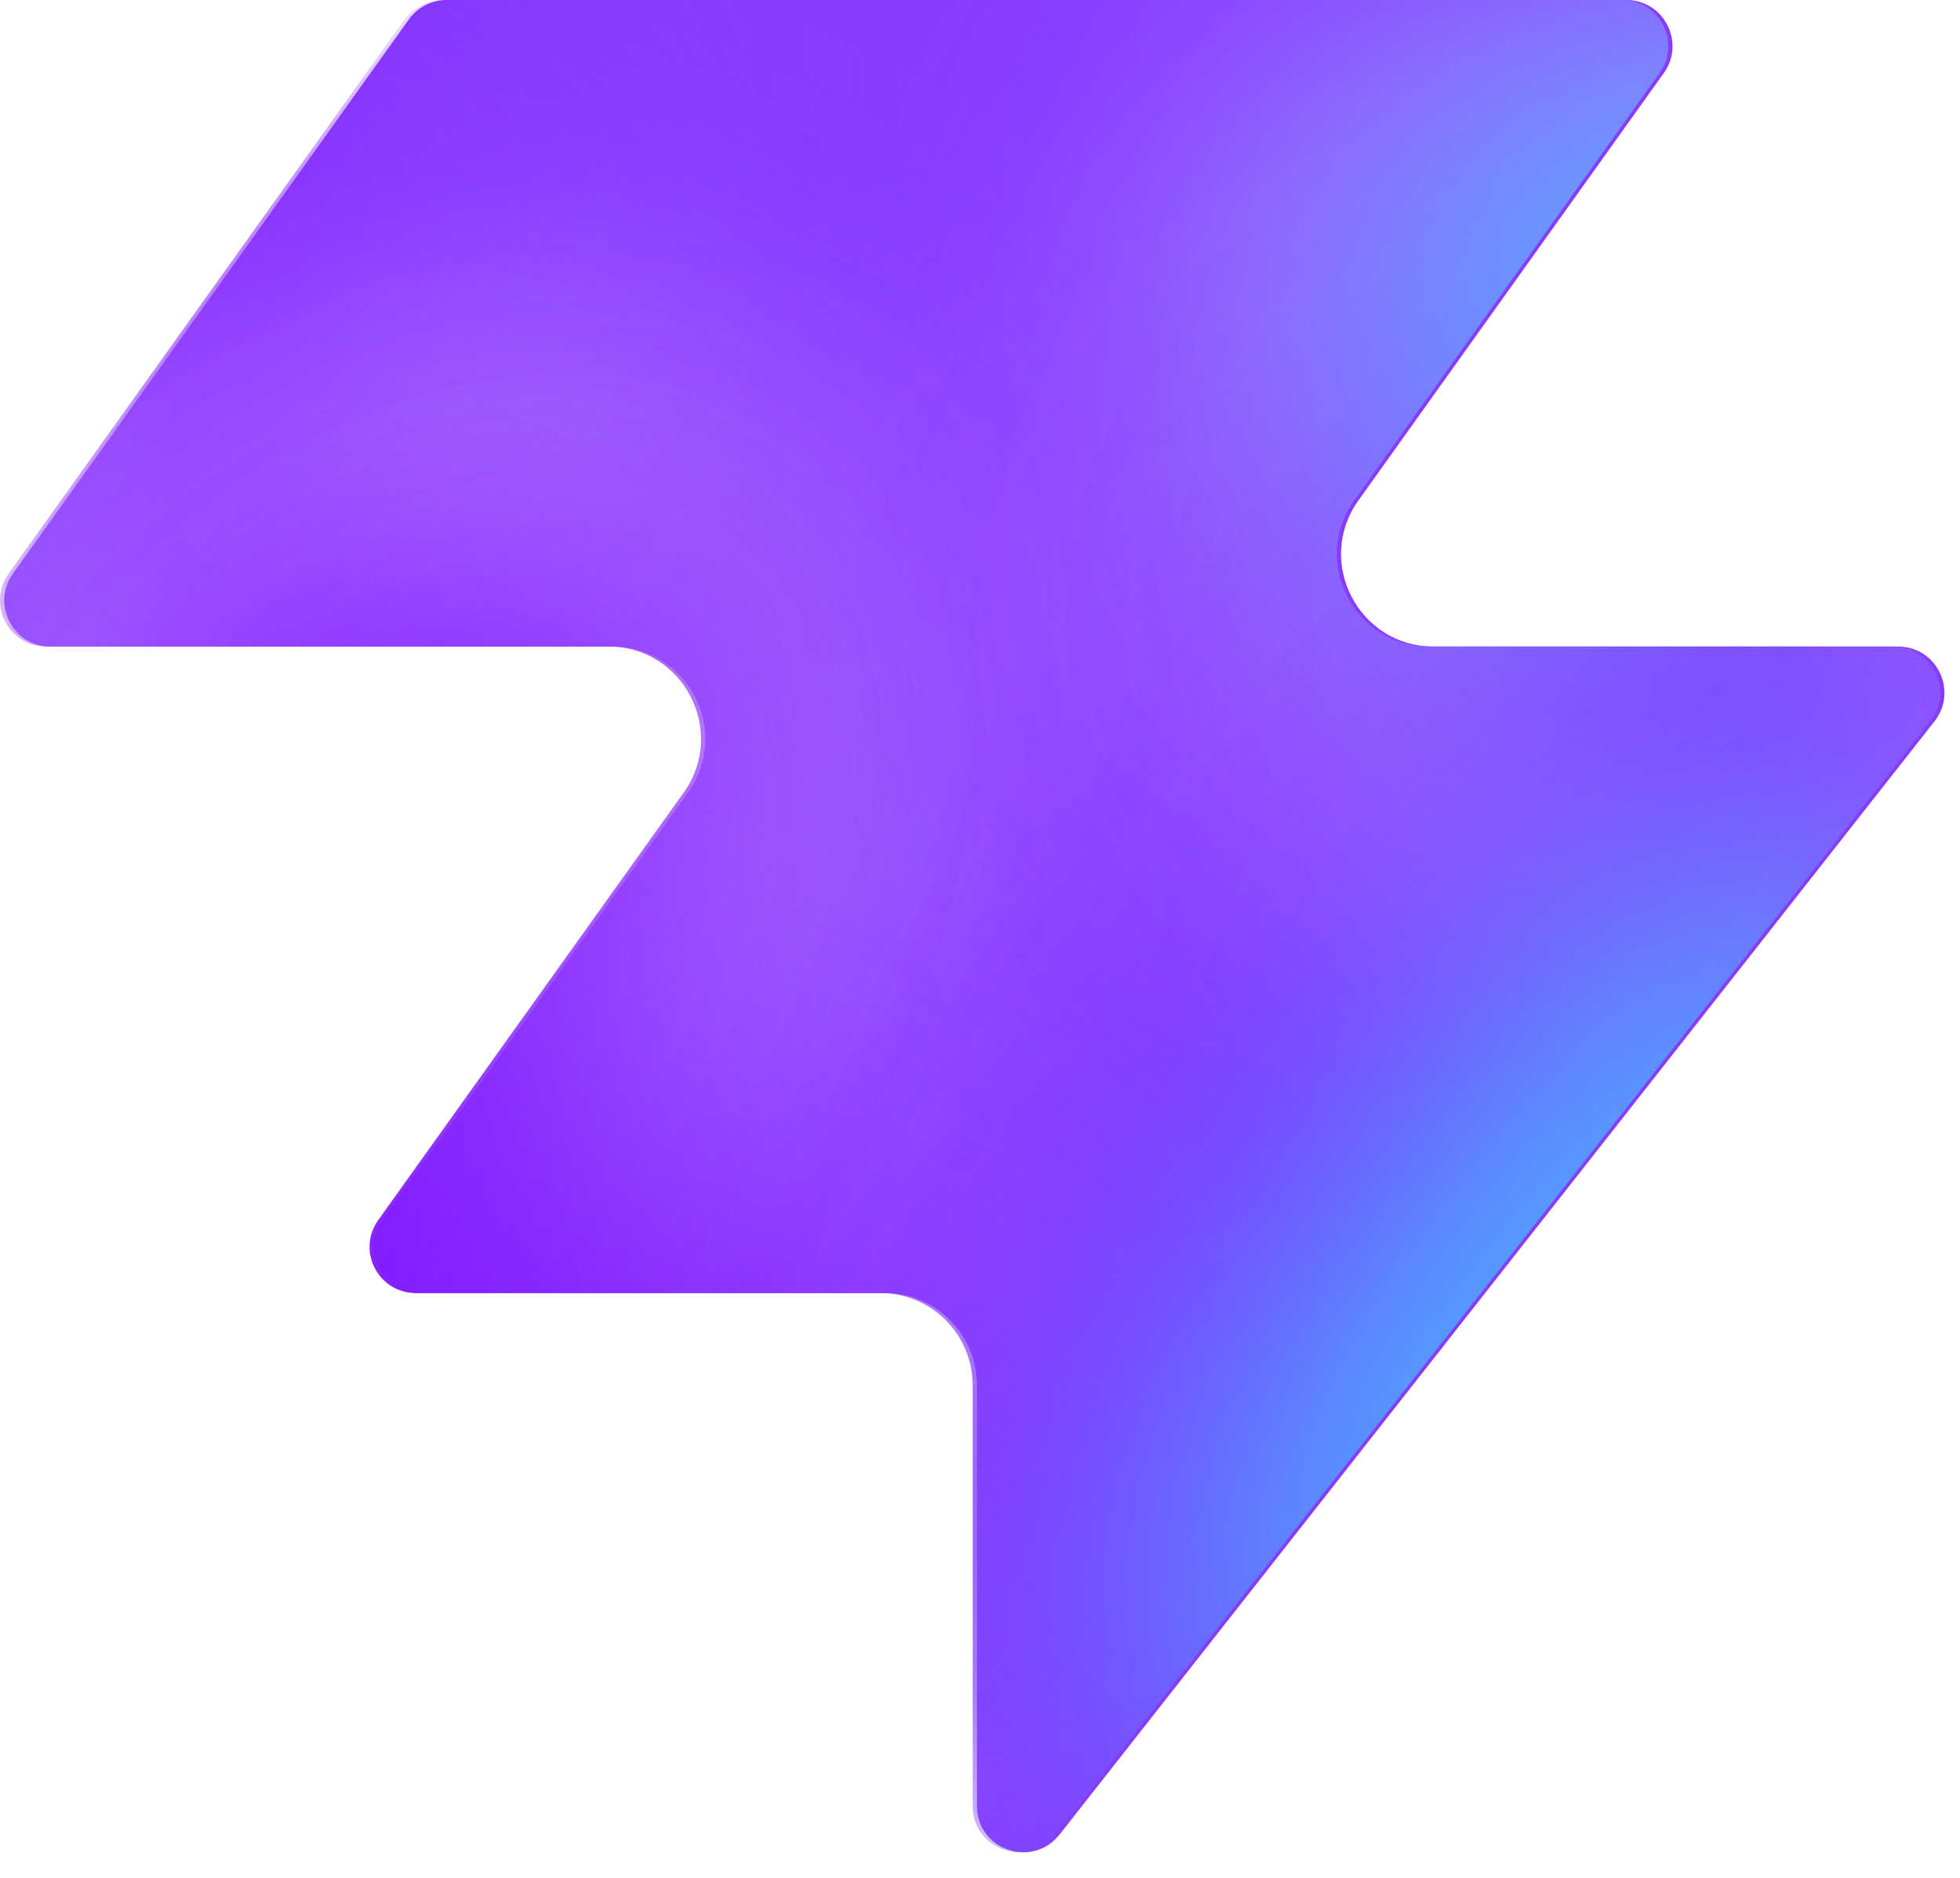
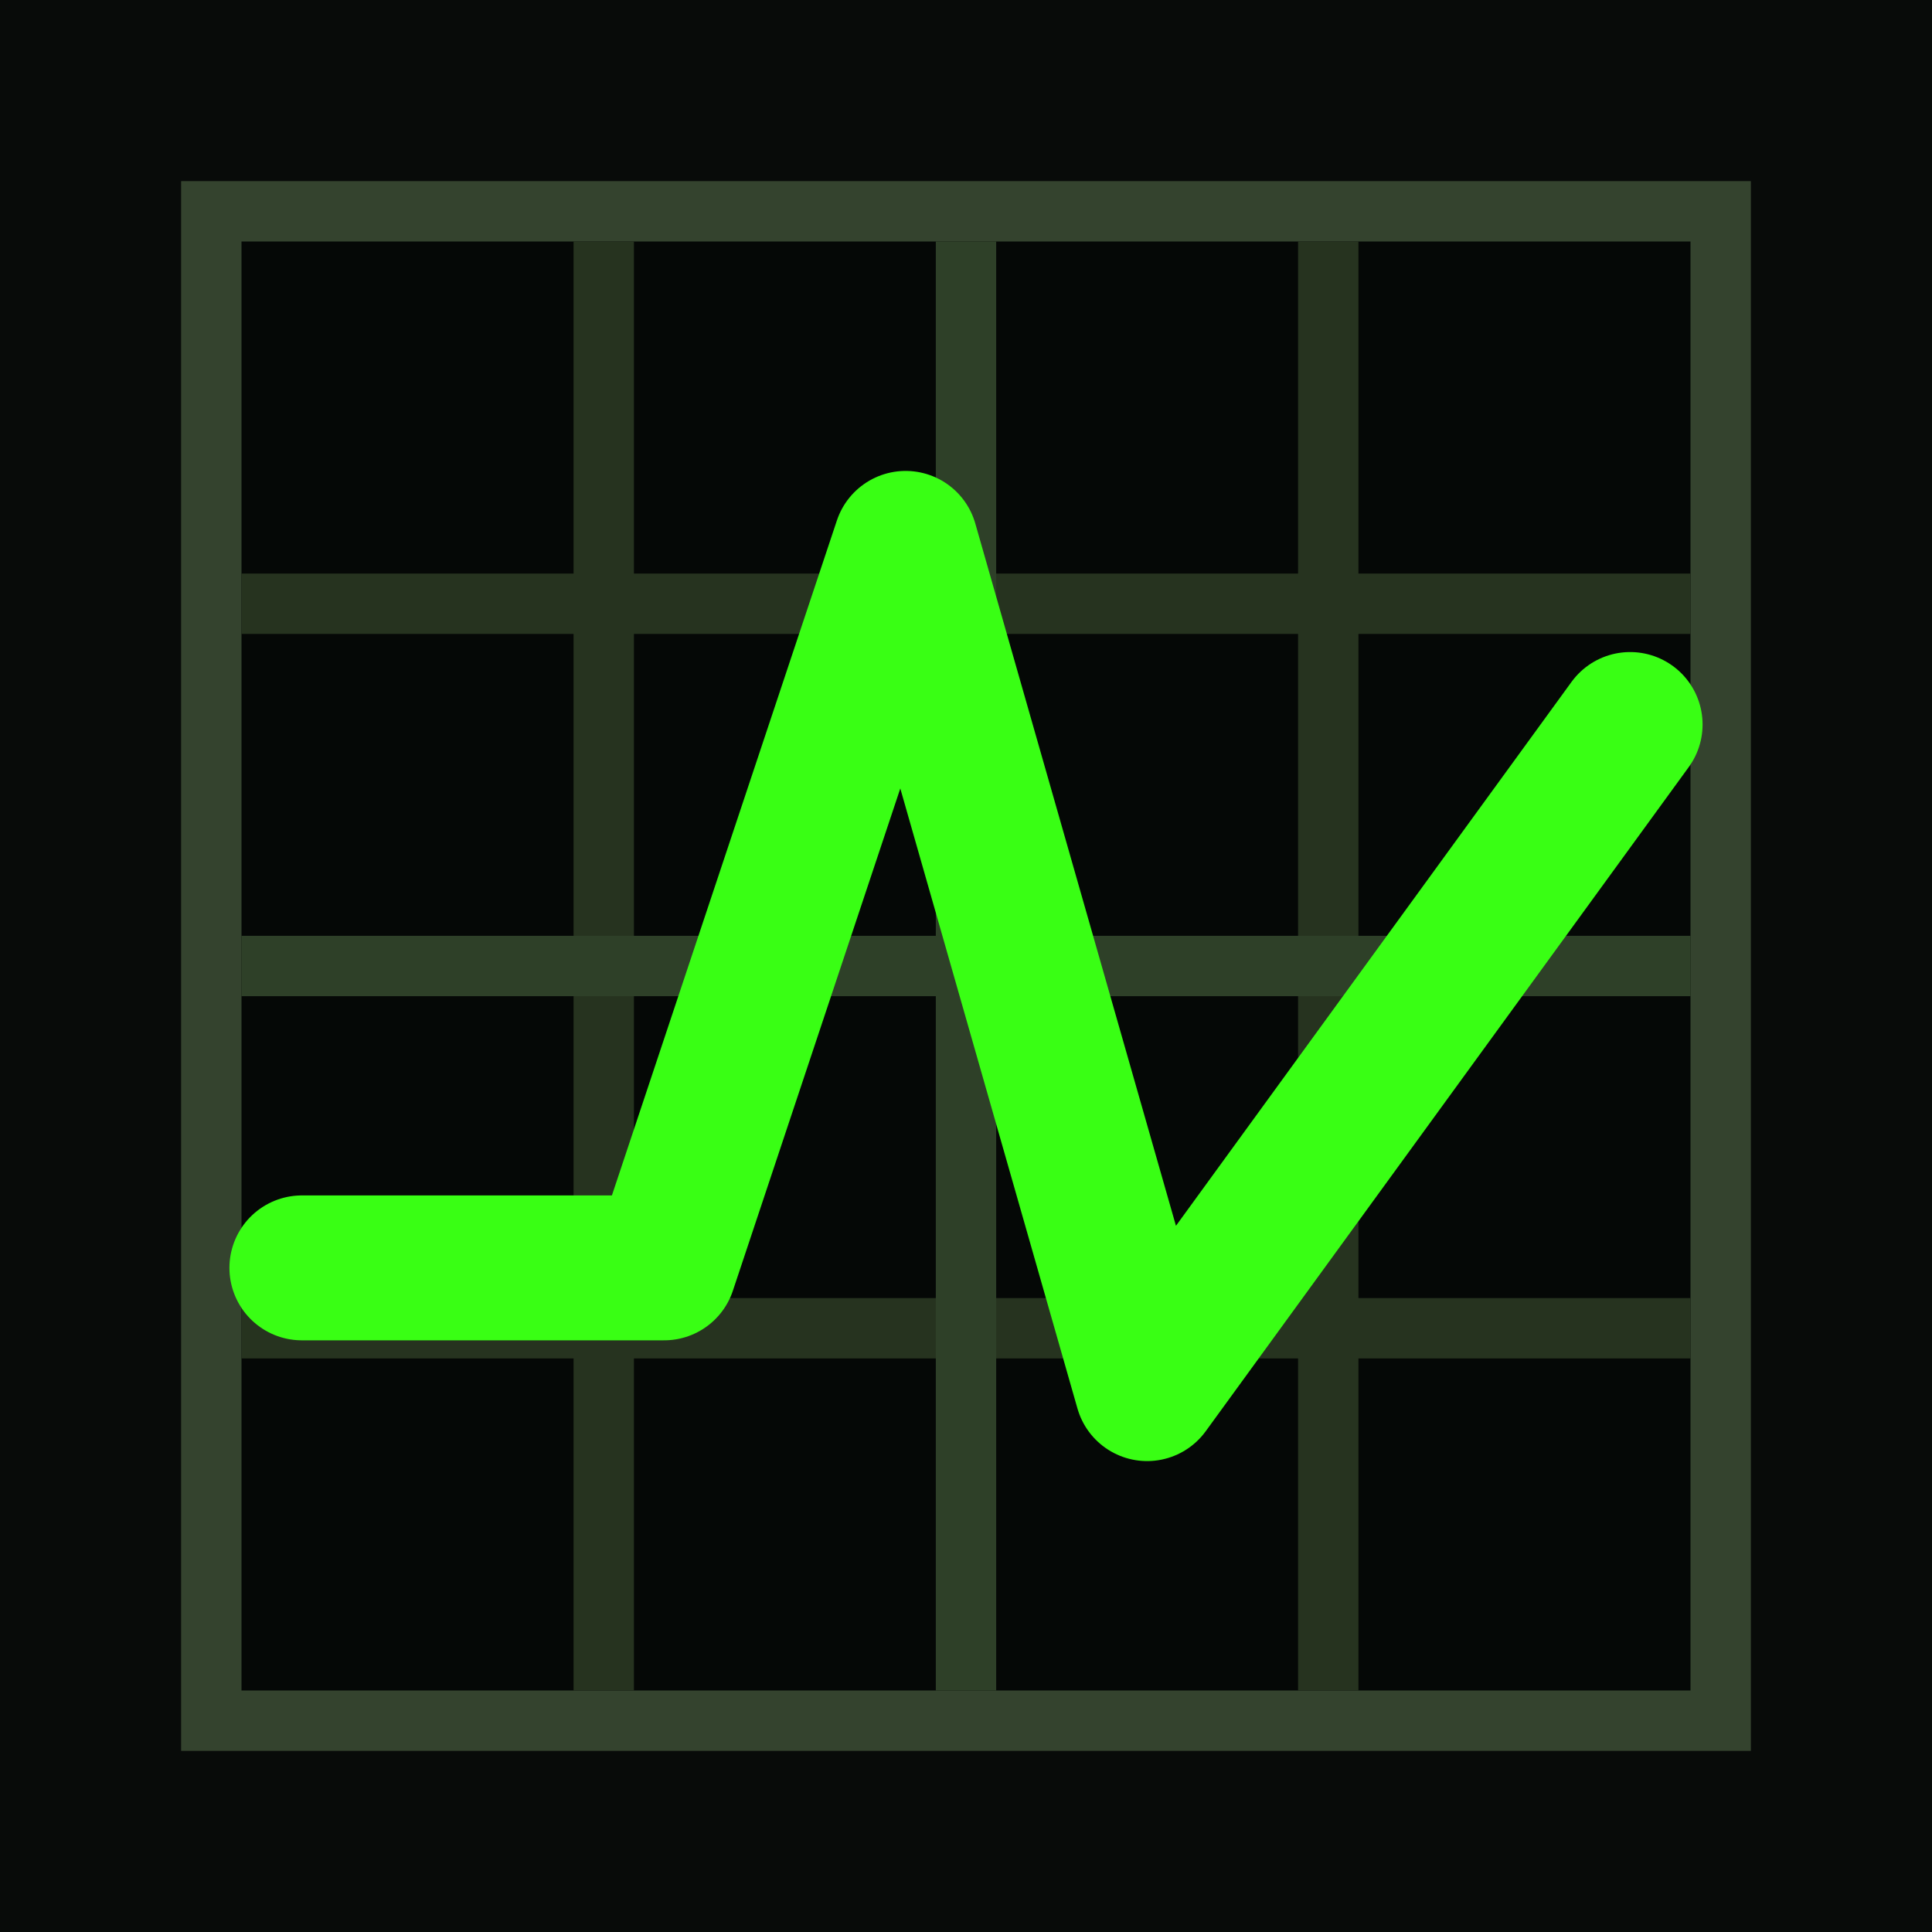
- <svg xmlns="http://www.w3.org/2000/svg" width="48" height="46" fill="none" viewBox="0 0 48 46">
-   <path fill="#863bff" d="M25.946 44.938c-.664.845-2.021.375-2.021-.698V33.937a2.26 2.26 0 0 0-2.262-2.262H10.287c-.92 0-1.456-1.04-.92-1.788l7.48-10.471c1.07-1.497 0-3.578-1.842-3.578H1.237c-.92 0-1.456-1.04-.92-1.788L10.013.474c.214-.297.556-.474.92-.474h28.894c.92 0 1.456 1.04.92 1.788l-7.48 10.471c-1.07 1.498 0 3.579 1.842 3.579h11.377c.943 0 1.473 1.088.89 1.83L25.947 44.94z" style="fill:#863bff;fill:color(display-p3 .525 .23 1);fill-opacity:1" />
-   <mask id="a" width="48" height="46" x="0" y="0" maskUnits="userSpaceOnUse" style="mask-type:alpha">
-     <path fill="#000" d="M25.842 44.938c-.664.844-2.021.375-2.021-.698V33.937a2.26 2.26 0 0 0-2.262-2.262H10.183c-.92 0-1.456-1.04-.92-1.788l7.48-10.471c1.07-1.498 0-3.579-1.842-3.579H1.133c-.92 0-1.456-1.04-.92-1.787L9.91.473c.214-.297.556-.474.92-.474h28.894c.92 0 1.456 1.04.92 1.788l-7.48 10.471c-1.07 1.498 0 3.578 1.842 3.578h11.377c.943 0 1.473 1.088.89 1.832L25.843 44.94z" style="fill:#000;fill-opacity:1" />
-   </mask>
-   <g mask="url(#a)">
-     <g filter="url(#b)">
-       <ellipse cx="5.508" cy="14.704" fill="#ede6ff" rx="5.508" ry="14.704" style="fill:#ede6ff;fill:color(display-p3 .927 .903 1);fill-opacity:1" transform="matrix(.00324 1 1 -.00324 -4.47 31.516)" />
-     </g>
-     <g filter="url(#c)">
-       <ellipse cx="10.399" cy="29.851" fill="#ede6ff" rx="10.399" ry="29.851" style="fill:#ede6ff;fill:color(display-p3 .927 .903 1);fill-opacity:1" transform="matrix(.00324 1 1 -.00324 -39.328 7.883)" />
-     </g>
-     <g filter="url(#d)">
-       <ellipse cx="5.508" cy="30.487" fill="#7e14ff" rx="5.508" ry="30.487" style="fill:#7e14ff;fill:color(display-p3 .492 .077 1);fill-opacity:1" transform="rotate(89.814 -25.913 -14.639)scale(1 -1)" />
-     </g>
-     <g filter="url(#e)">
-       <ellipse cx="5.508" cy="30.599" fill="#7e14ff" rx="5.508" ry="30.599" style="fill:#7e14ff;fill:color(display-p3 .492 .077 1);fill-opacity:1" transform="rotate(89.814 -32.644 -3.334)scale(1 -1)" />
-     </g>
-     <g filter="url(#f)">
-       <ellipse cx="5.508" cy="30.599" fill="#7e14ff" rx="5.508" ry="30.599" style="fill:#7e14ff;fill:color(display-p3 .492 .077 1);fill-opacity:1" transform="matrix(.00324 1 1 -.00324 -34.34 30.47)" />
-     </g>
-     <g filter="url(#g)">
-       <ellipse cx="14.072" cy="22.078" fill="#ede6ff" rx="14.072" ry="22.078" style="fill:#ede6ff;fill:color(display-p3 .927 .903 1);fill-opacity:1" transform="rotate(93.35 24.506 48.493)scale(-1 1)" />
-     </g>
-     <g filter="url(#h)">
-       <ellipse cx="3.47" cy="21.501" fill="#7e14ff" rx="3.47" ry="21.501" style="fill:#7e14ff;fill:color(display-p3 .492 .077 1);fill-opacity:1" transform="rotate(89.009 28.708 47.59)scale(-1 1)" />
-     </g>
-     <g filter="url(#i)">
-       <ellipse cx="3.47" cy="21.501" fill="#7e14ff" rx="3.47" ry="21.501" style="fill:#7e14ff;fill:color(display-p3 .492 .077 1);fill-opacity:1" transform="rotate(89.009 28.708 47.59)scale(-1 1)" />
-     </g>
-     <g filter="url(#j)">
-       <ellipse cx=".387" cy="8.972" fill="#7e14ff" rx="4.407" ry="29.108" style="fill:#7e14ff;fill:color(display-p3 .492 .077 1);fill-opacity:1" transform="rotate(39.51 .387 8.972)" />
-     </g>
-     <g filter="url(#k)">
-       <ellipse cx="47.523" cy="-6.092" fill="#7e14ff" rx="4.407" ry="29.108" style="fill:#7e14ff;fill:color(display-p3 .492 .077 1);fill-opacity:1" transform="rotate(37.892 47.523 -6.092)" />
-     </g>
-     <g filter="url(#l)">
-       <ellipse cx="41.412" cy="6.333" fill="#47bfff" rx="5.971" ry="9.665" style="fill:#47bfff;fill:color(display-p3 .28 .748 1);fill-opacity:1" transform="rotate(37.892 41.412 6.333)" />
-     </g>
-     <g filter="url(#m)">
-       <ellipse cx="-1.879" cy="38.332" fill="#7e14ff" rx="4.407" ry="29.108" style="fill:#7e14ff;fill:color(display-p3 .492 .077 1);fill-opacity:1" transform="rotate(37.892 -1.88 38.332)" />
-     </g>
-     <g filter="url(#n)">
-       <ellipse cx="-1.879" cy="38.332" fill="#7e14ff" rx="4.407" ry="29.108" style="fill:#7e14ff;fill:color(display-p3 .492 .077 1);fill-opacity:1" transform="rotate(37.892 -1.88 38.332)" />
-     </g>
-     <g filter="url(#o)">
-       <ellipse cx="35.651" cy="29.907" fill="#7e14ff" rx="4.407" ry="29.108" style="fill:#7e14ff;fill:color(display-p3 .492 .077 1);fill-opacity:1" transform="rotate(37.892 35.651 29.907)" />
-     </g>
-     <g filter="url(#p)">
-       <ellipse cx="38.418" cy="32.4" fill="#47bfff" rx="5.971" ry="15.297" style="fill:#47bfff;fill:color(display-p3 .28 .748 1);fill-opacity:1" transform="rotate(37.892 38.418 32.4)" />
-     </g>
+ <svg xmlns="http://www.w3.org/2000/svg" viewBox="0 0 32 32">
+   <rect width="32" height="32" fill="#080B09" />
+   <rect x="3.5" y="3.5" width="25" height="25" fill="#050806" stroke="#34432E" stroke-width="1" />
+   <g stroke="#26331F" stroke-width="1" fill="none">
+     <path d="M10 4V28M22 4V28M4 10H28M4 22H28" />
  </g>
-   <defs>
-     <filter id="b" width="60.045" height="41.654" x="-19.77" y="16.149" color-interpolation-filters="sRGB" filterUnits="userSpaceOnUse">
-       <feFlood flood-opacity="0" result="BackgroundImageFix" />
-       <feBlend in="SourceGraphic" in2="BackgroundImageFix" result="shape" />
-       <feGaussianBlur result="effect1_foregroundBlur_2002_17158" stdDeviation="7.659" />
-     </filter>
-     <filter id="c" width="90.34" height="51.437" x="-54.613" y="-7.533" color-interpolation-filters="sRGB" filterUnits="userSpaceOnUse">
-       <feFlood flood-opacity="0" result="BackgroundImageFix" />
-       <feBlend in="SourceGraphic" in2="BackgroundImageFix" result="shape" />
-       <feGaussianBlur result="effect1_foregroundBlur_2002_17158" stdDeviation="7.659" />
-     </filter>
-     <filter id="d" width="79.355" height="29.4" x="-49.64" y="2.03" color-interpolation-filters="sRGB" filterUnits="userSpaceOnUse">
-       <feFlood flood-opacity="0" result="BackgroundImageFix" />
-       <feBlend in="SourceGraphic" in2="BackgroundImageFix" result="shape" />
-       <feGaussianBlur result="effect1_foregroundBlur_2002_17158" stdDeviation="4.596" />
-     </filter>
-     <filter id="e" width="79.579" height="29.4" x="-45.045" y="20.029" color-interpolation-filters="sRGB" filterUnits="userSpaceOnUse">
-       <feFlood flood-opacity="0" result="BackgroundImageFix" />
-       <feBlend in="SourceGraphic" in2="BackgroundImageFix" result="shape" />
-       <feGaussianBlur result="effect1_foregroundBlur_2002_17158" stdDeviation="4.596" />
-     </filter>
-     <filter id="f" width="79.579" height="29.4" x="-43.513" y="21.178" color-interpolation-filters="sRGB" filterUnits="userSpaceOnUse">
-       <feFlood flood-opacity="0" result="BackgroundImageFix" />
-       <feBlend in="SourceGraphic" in2="BackgroundImageFix" result="shape" />
-       <feGaussianBlur result="effect1_foregroundBlur_2002_17158" stdDeviation="4.596" />
-     </filter>
-     <filter id="g" width="74.749" height="58.852" x="15.756" y="-17.901" color-interpolation-filters="sRGB" filterUnits="userSpaceOnUse">
-       <feFlood flood-opacity="0" result="BackgroundImageFix" />
-       <feBlend in="SourceGraphic" in2="BackgroundImageFix" result="shape" />
-       <feGaussianBlur result="effect1_foregroundBlur_2002_17158" stdDeviation="7.659" />
-     </filter>
-     <filter id="h" width="61.377" height="25.362" x="23.548" y="2.284" color-interpolation-filters="sRGB" filterUnits="userSpaceOnUse">
-       <feFlood flood-opacity="0" result="BackgroundImageFix" />
-       <feBlend in="SourceGraphic" in2="BackgroundImageFix" result="shape" />
-       <feGaussianBlur result="effect1_foregroundBlur_2002_17158" stdDeviation="4.596" />
-     </filter>
-     <filter id="i" width="61.377" height="25.362" x="23.548" y="2.284" color-interpolation-filters="sRGB" filterUnits="userSpaceOnUse">
-       <feFlood flood-opacity="0" result="BackgroundImageFix" />
-       <feBlend in="SourceGraphic" in2="BackgroundImageFix" result="shape" />
-       <feGaussianBlur result="effect1_foregroundBlur_2002_17158" stdDeviation="4.596" />
-     </filter>
-     <filter id="j" width="56.045" height="63.649" x="-27.636" y="-22.853" color-interpolation-filters="sRGB" filterUnits="userSpaceOnUse">
-       <feFlood flood-opacity="0" result="BackgroundImageFix" />
-       <feBlend in="SourceGraphic" in2="BackgroundImageFix" result="shape" />
-       <feGaussianBlur result="effect1_foregroundBlur_2002_17158" stdDeviation="4.596" />
-     </filter>
-     <filter id="k" width="54.814" height="64.646" x="20.116" y="-38.415" color-interpolation-filters="sRGB" filterUnits="userSpaceOnUse">
-       <feFlood flood-opacity="0" result="BackgroundImageFix" />
-       <feBlend in="SourceGraphic" in2="BackgroundImageFix" result="shape" />
-       <feGaussianBlur result="effect1_foregroundBlur_2002_17158" stdDeviation="4.596" />
-     </filter>
-     <filter id="l" width="33.541" height="35.313" x="24.641" y="-11.323" color-interpolation-filters="sRGB" filterUnits="userSpaceOnUse">
-       <feFlood flood-opacity="0" result="BackgroundImageFix" />
-       <feBlend in="SourceGraphic" in2="BackgroundImageFix" result="shape" />
-       <feGaussianBlur result="effect1_foregroundBlur_2002_17158" stdDeviation="4.596" />
-     </filter>
-     <filter id="m" width="54.814" height="64.646" x="-29.286" y="6.009" color-interpolation-filters="sRGB" filterUnits="userSpaceOnUse">
-       <feFlood flood-opacity="0" result="BackgroundImageFix" />
-       <feBlend in="SourceGraphic" in2="BackgroundImageFix" result="shape" />
-       <feGaussianBlur result="effect1_foregroundBlur_2002_17158" stdDeviation="4.596" />
-     </filter>
-     <filter id="n" width="54.814" height="64.646" x="-29.286" y="6.009" color-interpolation-filters="sRGB" filterUnits="userSpaceOnUse">
-       <feFlood flood-opacity="0" result="BackgroundImageFix" />
-       <feBlend in="SourceGraphic" in2="BackgroundImageFix" result="shape" />
-       <feGaussianBlur result="effect1_foregroundBlur_2002_17158" stdDeviation="4.596" />
-     </filter>
-     <filter id="o" width="54.814" height="64.646" x="8.244" y="-2.416" color-interpolation-filters="sRGB" filterUnits="userSpaceOnUse">
-       <feFlood flood-opacity="0" result="BackgroundImageFix" />
-       <feBlend in="SourceGraphic" in2="BackgroundImageFix" result="shape" />
-       <feGaussianBlur result="effect1_foregroundBlur_2002_17158" stdDeviation="4.596" />
-     </filter>
-     <filter id="p" width="39.409" height="43.623" x="18.713" y="10.588" color-interpolation-filters="sRGB" filterUnits="userSpaceOnUse">
-       <feFlood flood-opacity="0" result="BackgroundImageFix" />
-       <feBlend in="SourceGraphic" in2="BackgroundImageFix" result="shape" />
-       <feGaussianBlur result="effect1_foregroundBlur_2002_17158" stdDeviation="4.596" />
-     </filter>
-   </defs>
+   <g stroke="#2E4028" stroke-width="1" fill="none">
+     <path d="M16 4V28M4 16H28" />
+   </g>
+   <path d="M5 21 L11 21 L15 9 L19 23 L27 12" fill="none" stroke="#39FF14" stroke-width="2.4" stroke-linejoin="round" stroke-linecap="round" />
</svg>
